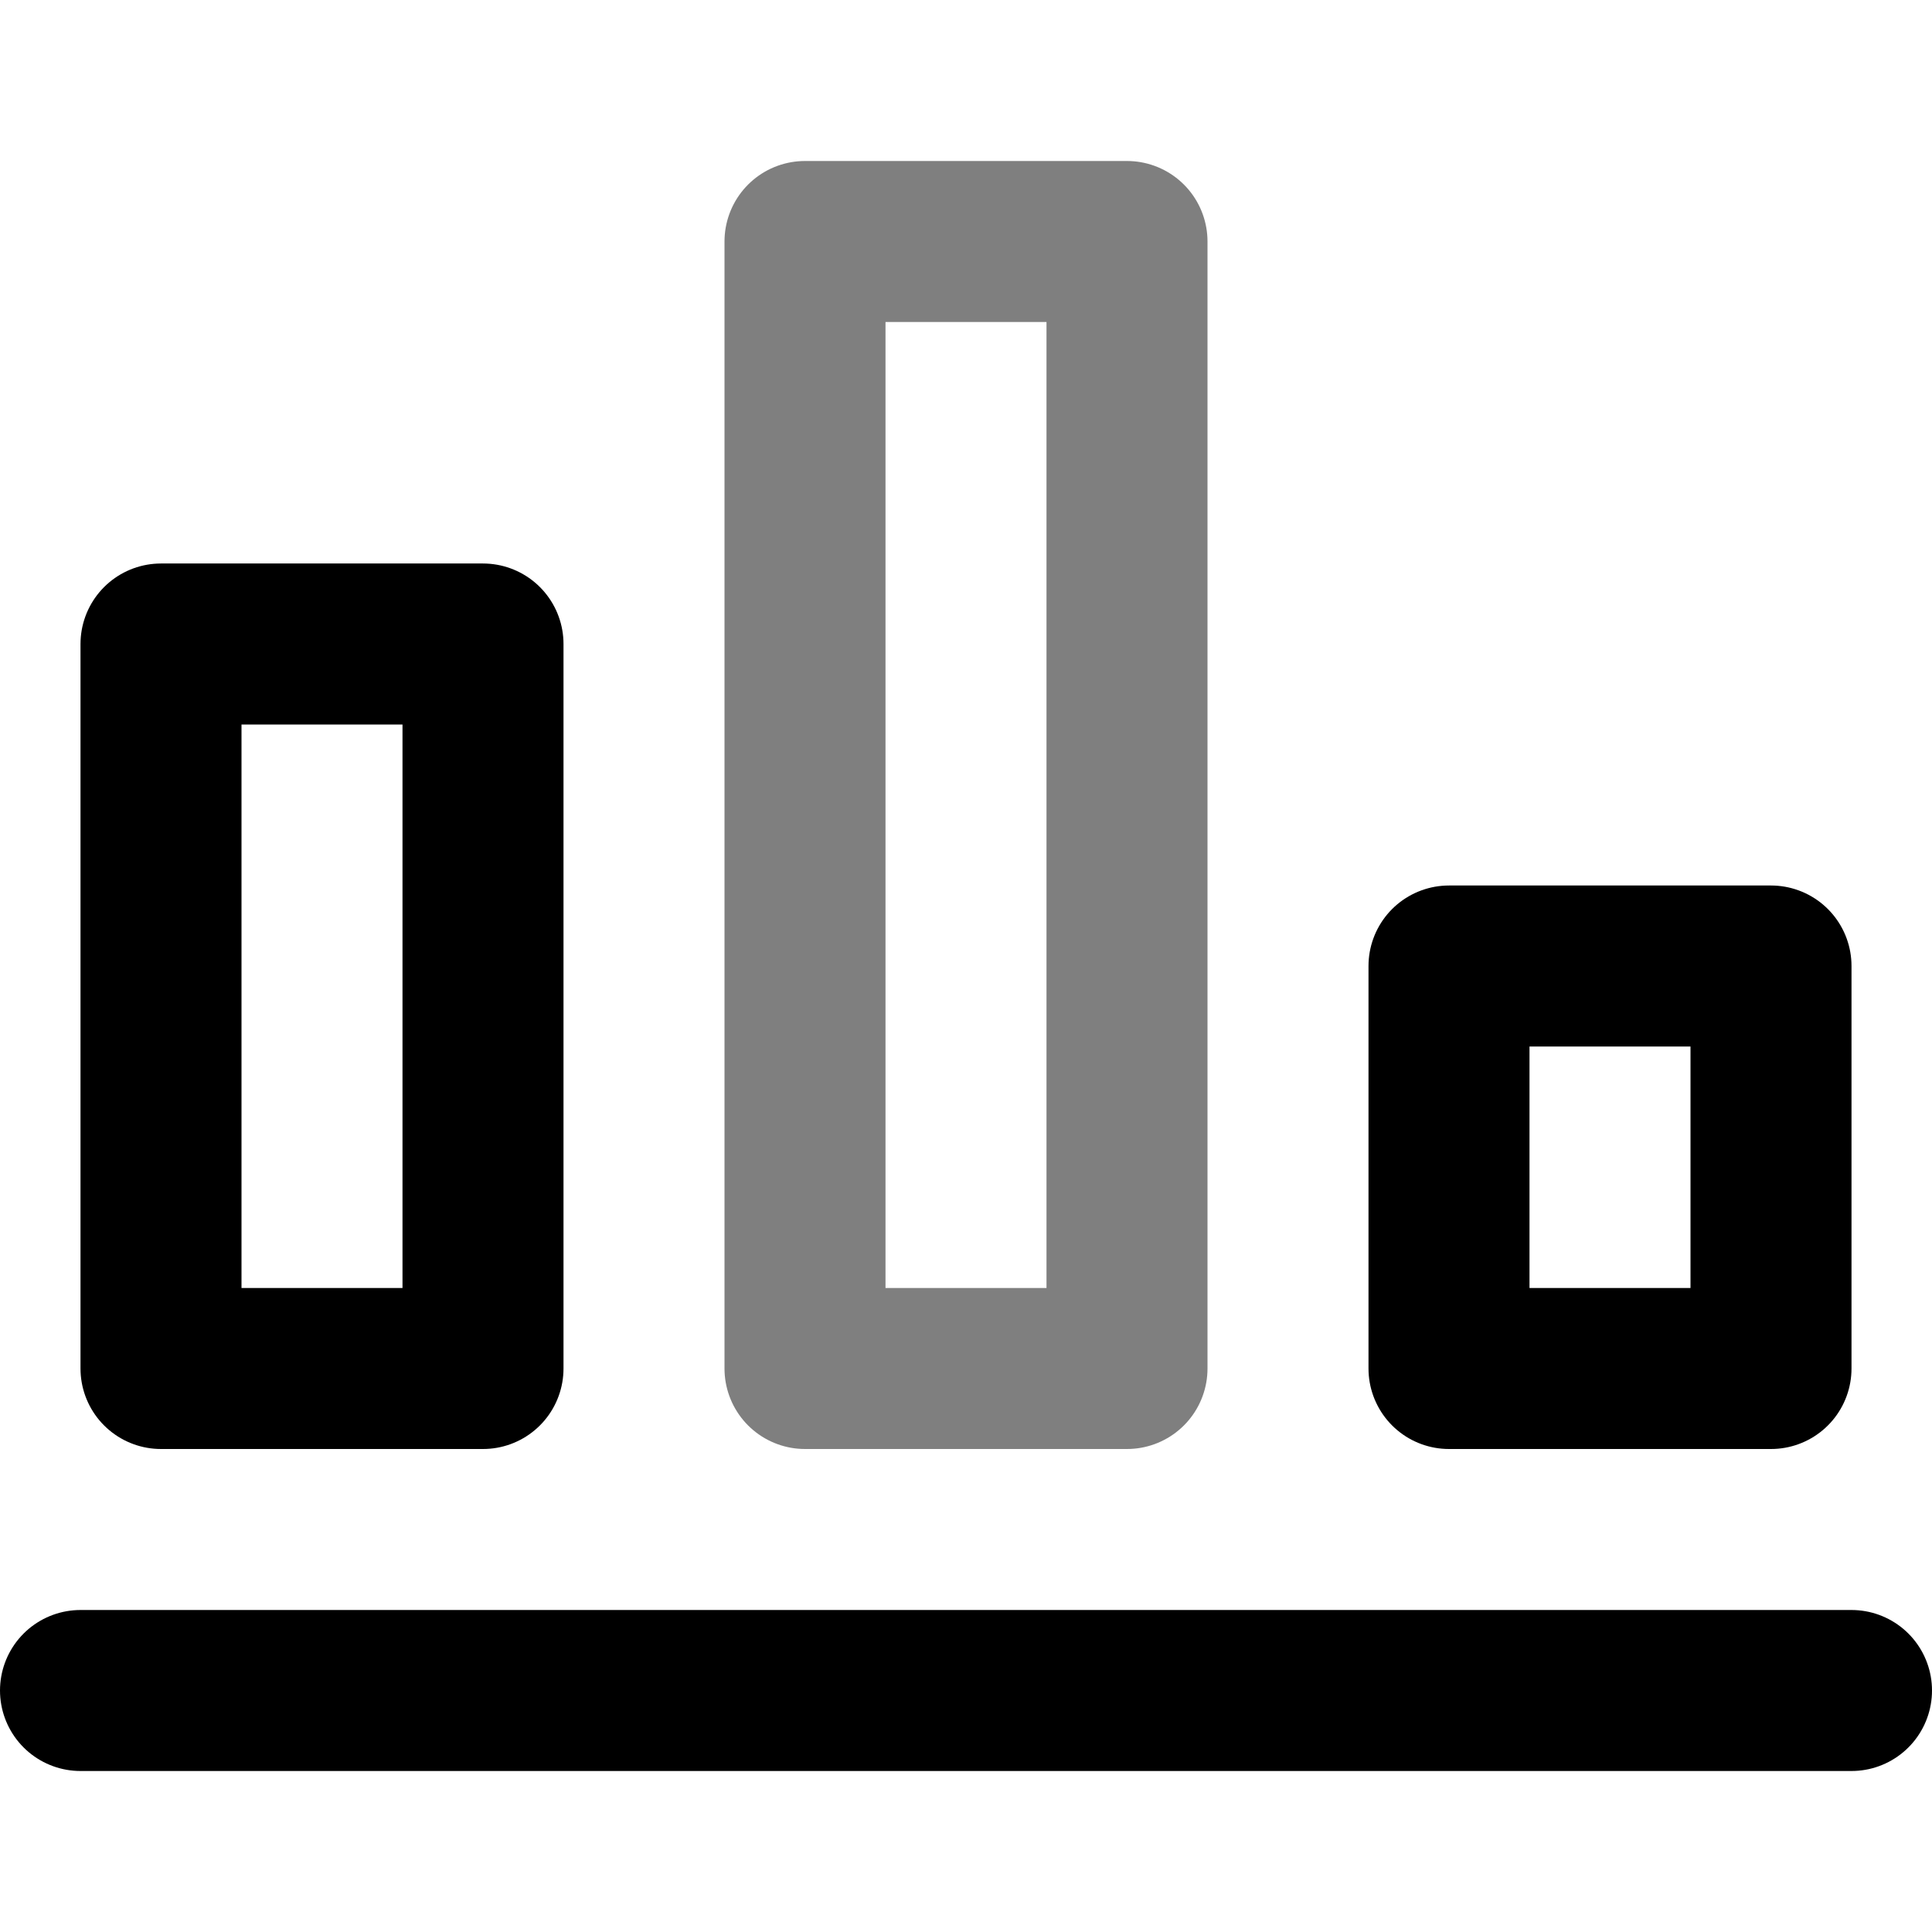
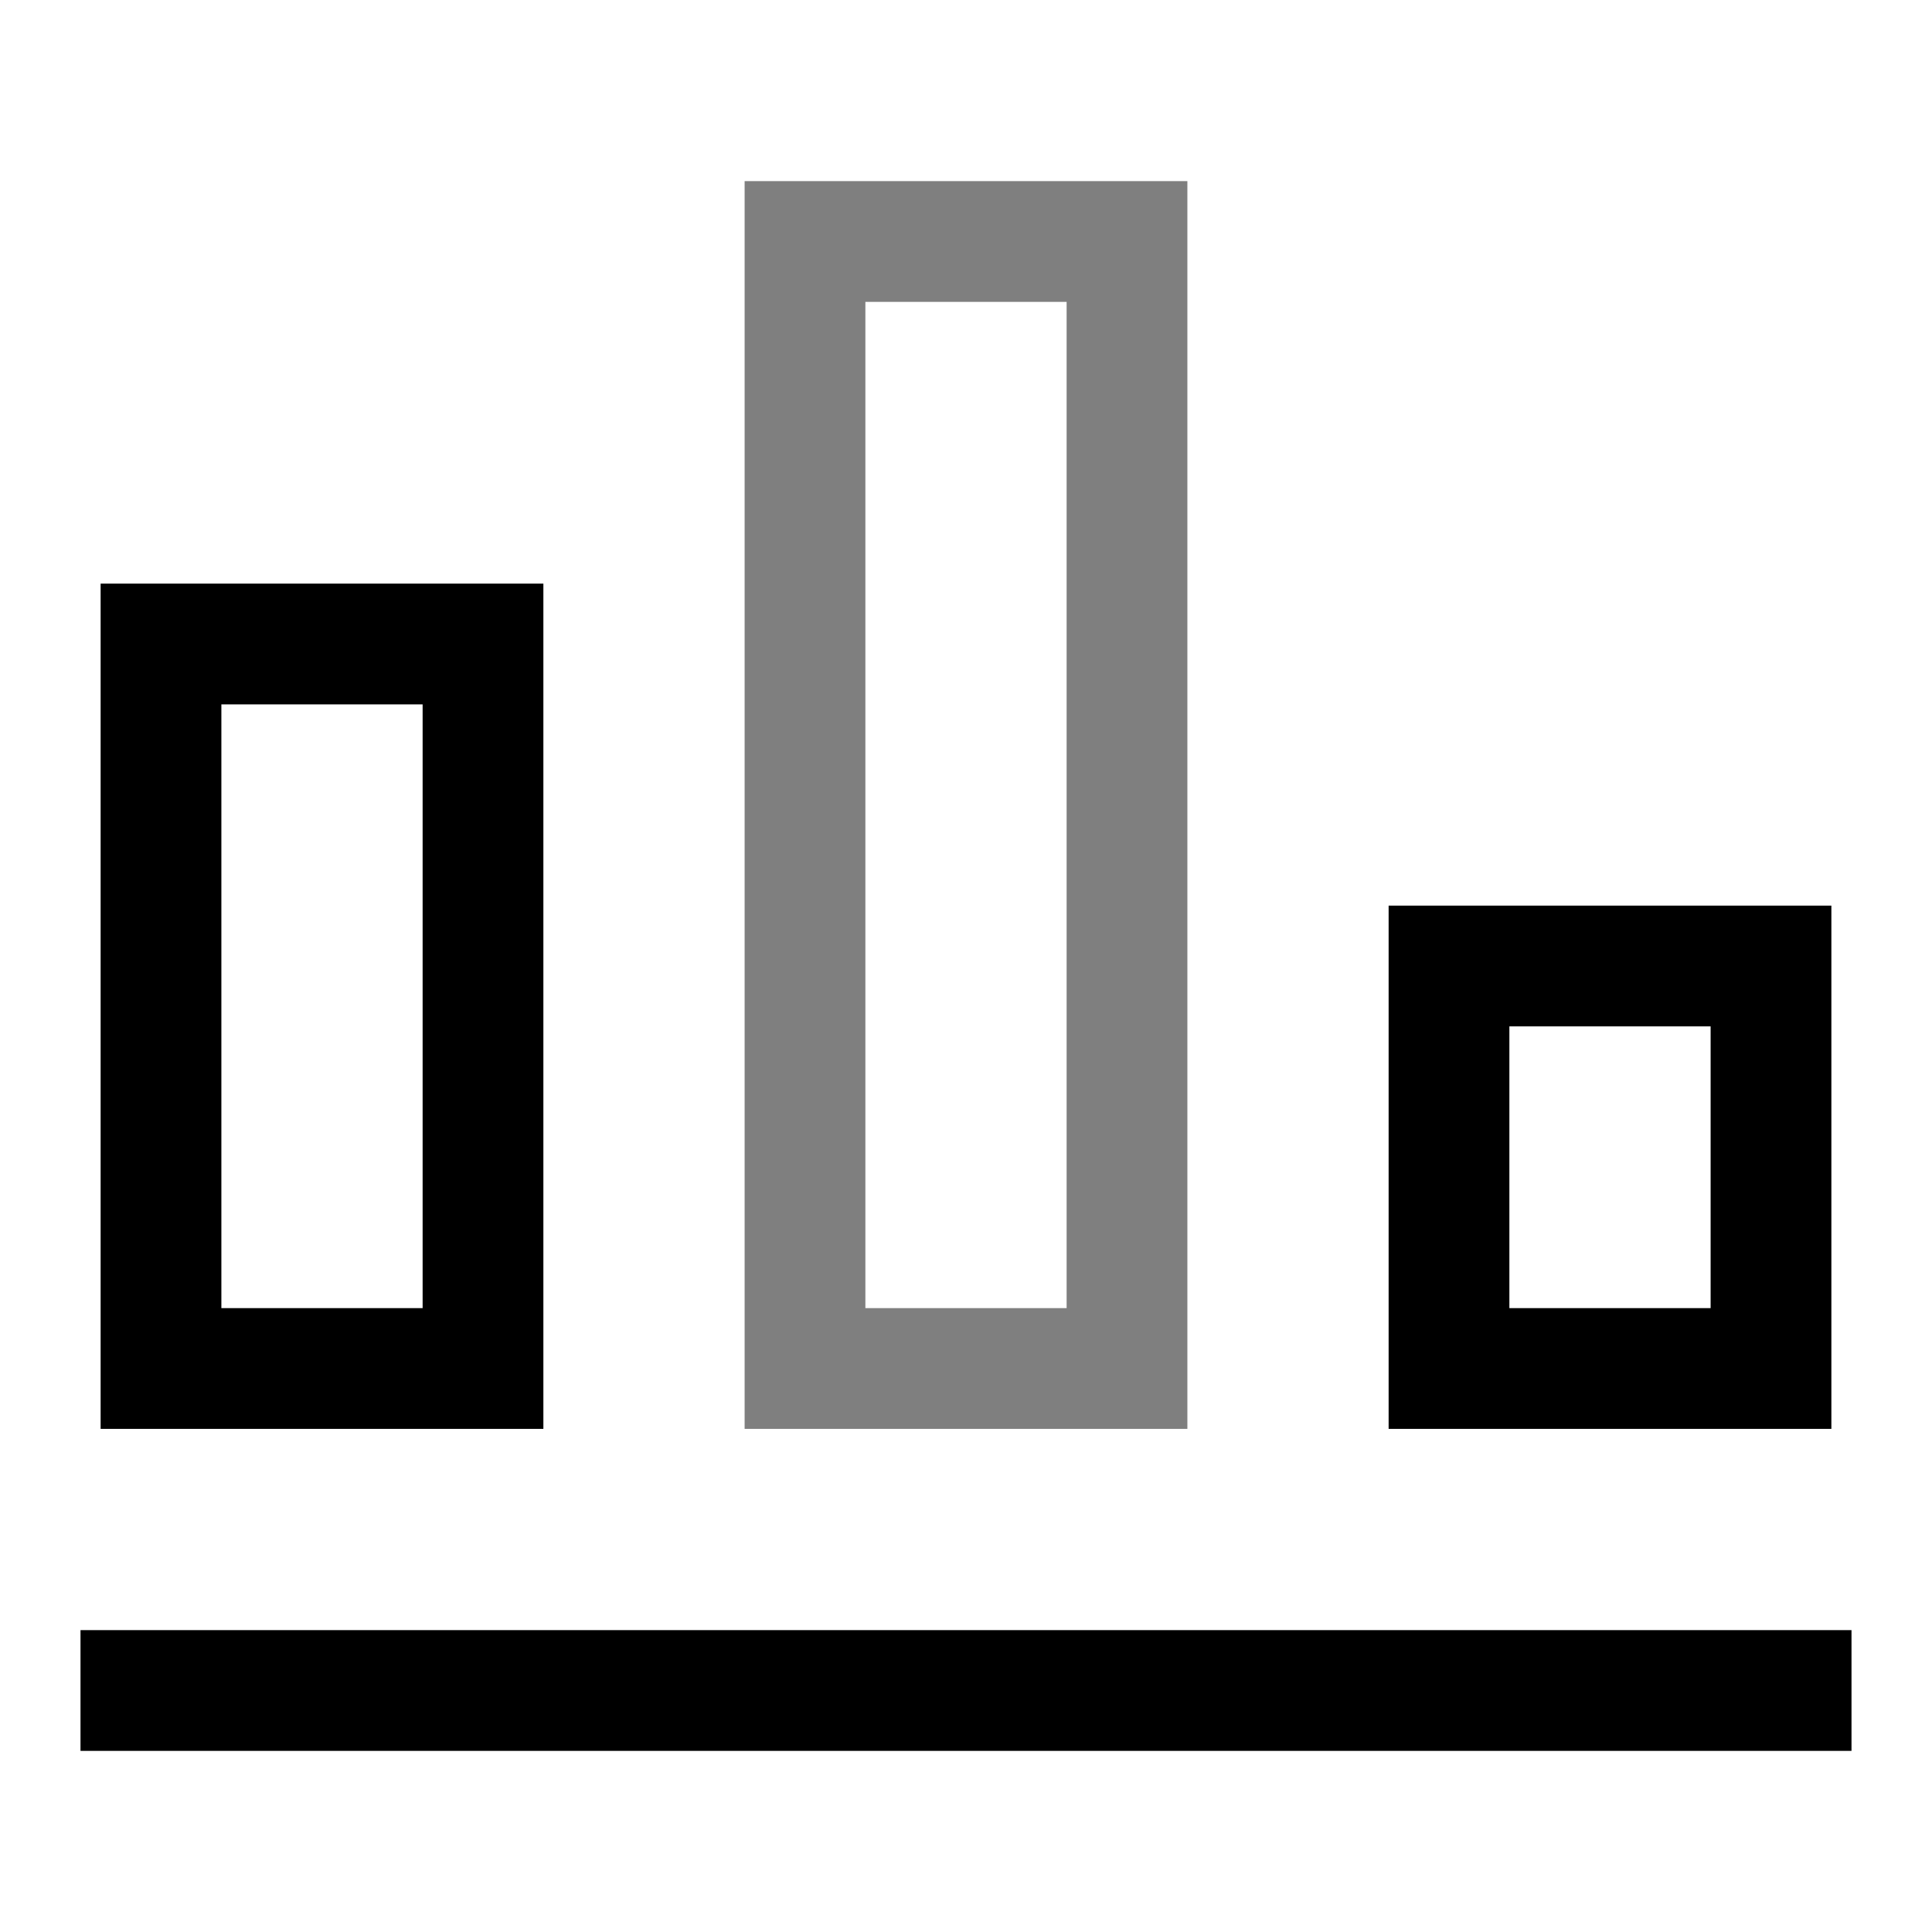
<svg xmlns="http://www.w3.org/2000/svg" width="24" height="24" viewBox="0 0 24 24">
-   <path d="M1 21h22M6 8H2v9h4V8Z" stroke="#000" stroke-width="2" stroke-linecap="round" stroke-linejoin="round" fill="transparent" />
-   <path opacity=".5" d="M14 3h-4v14h4V3Z" stroke="#000" stroke-width="2" stroke-linecap="round" stroke-linejoin="round" fill="transparent" />
-   <path d="M22 12h-4v5h4v-5Z" stroke="#000" stroke-width="2" stroke-linecap="round" stroke-linejoin="round" fill="transparent" />
+   <path d="M1 21h22M6 8H2v9h4V8Z" stroke="currentColor" stroke-width="1.5" fill="transparent" />
+   <path opacity=".5" d="M14 3h-4v14h4V3Z" stroke="currentColor" stroke-width="1.5" fill="transparent" />
+   <path d="M22 12h-4v5h4v-5Z" stroke="currentColor" stroke-width="1.5" fill="transparent" />
</svg>
